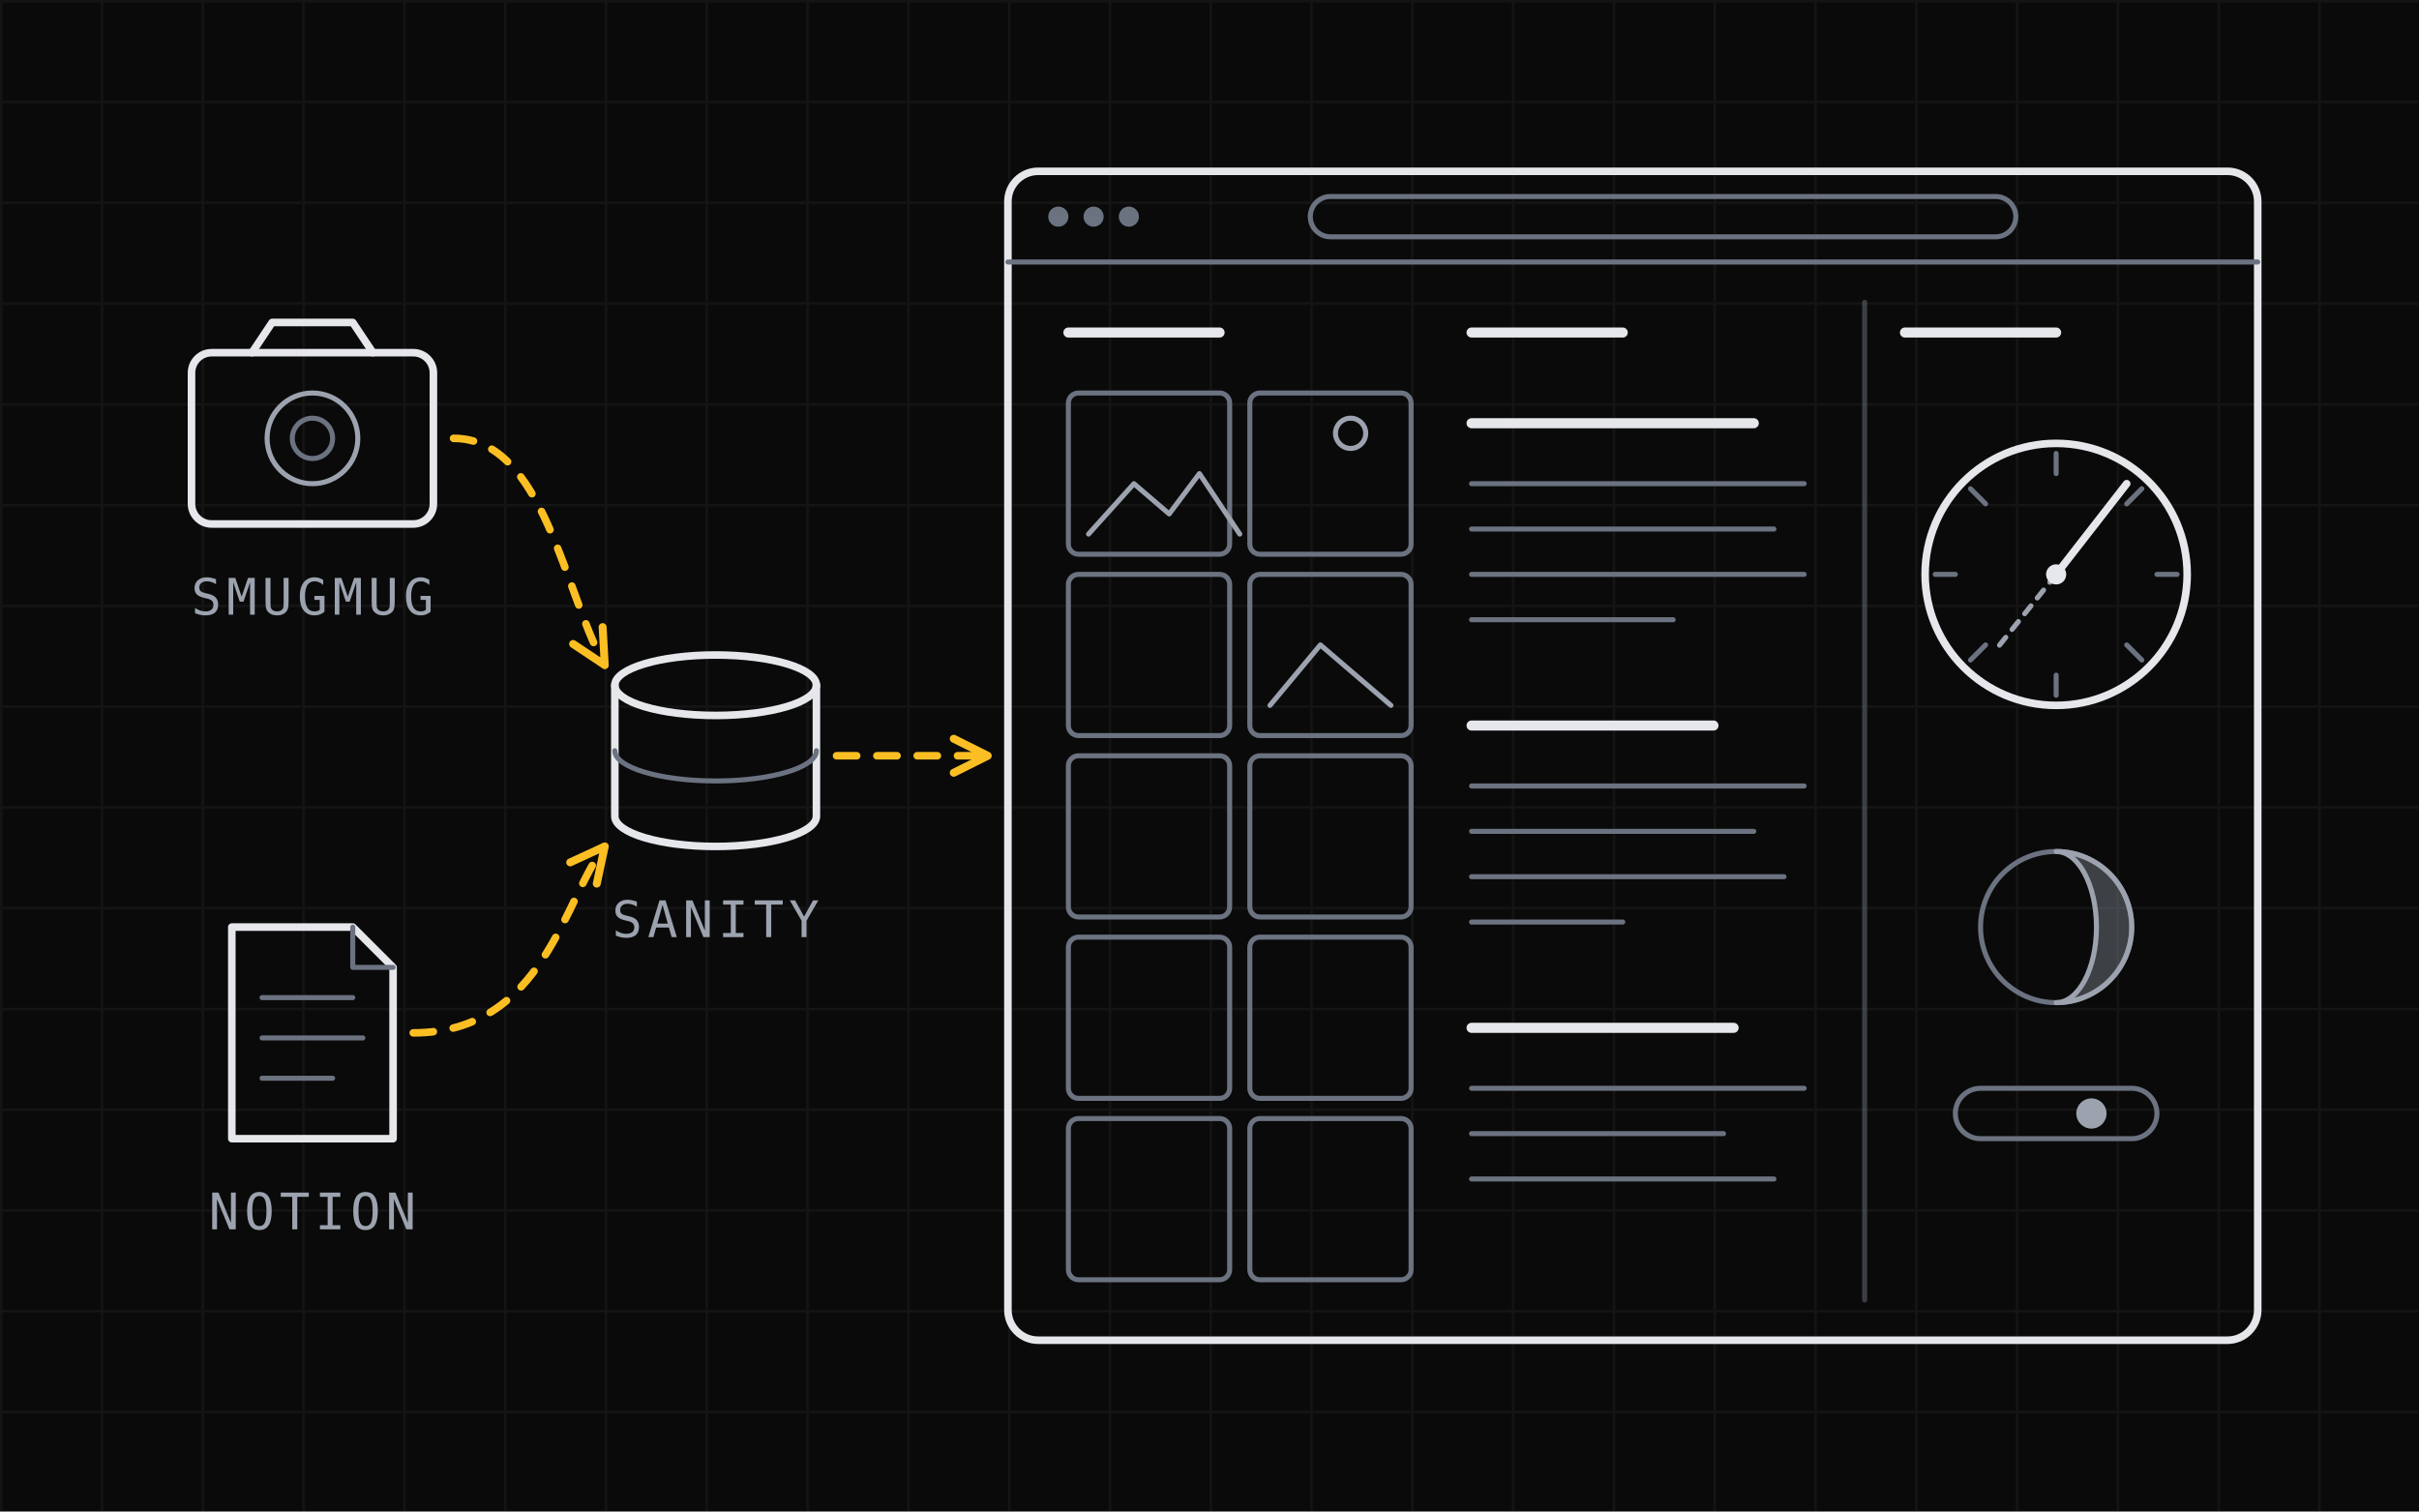
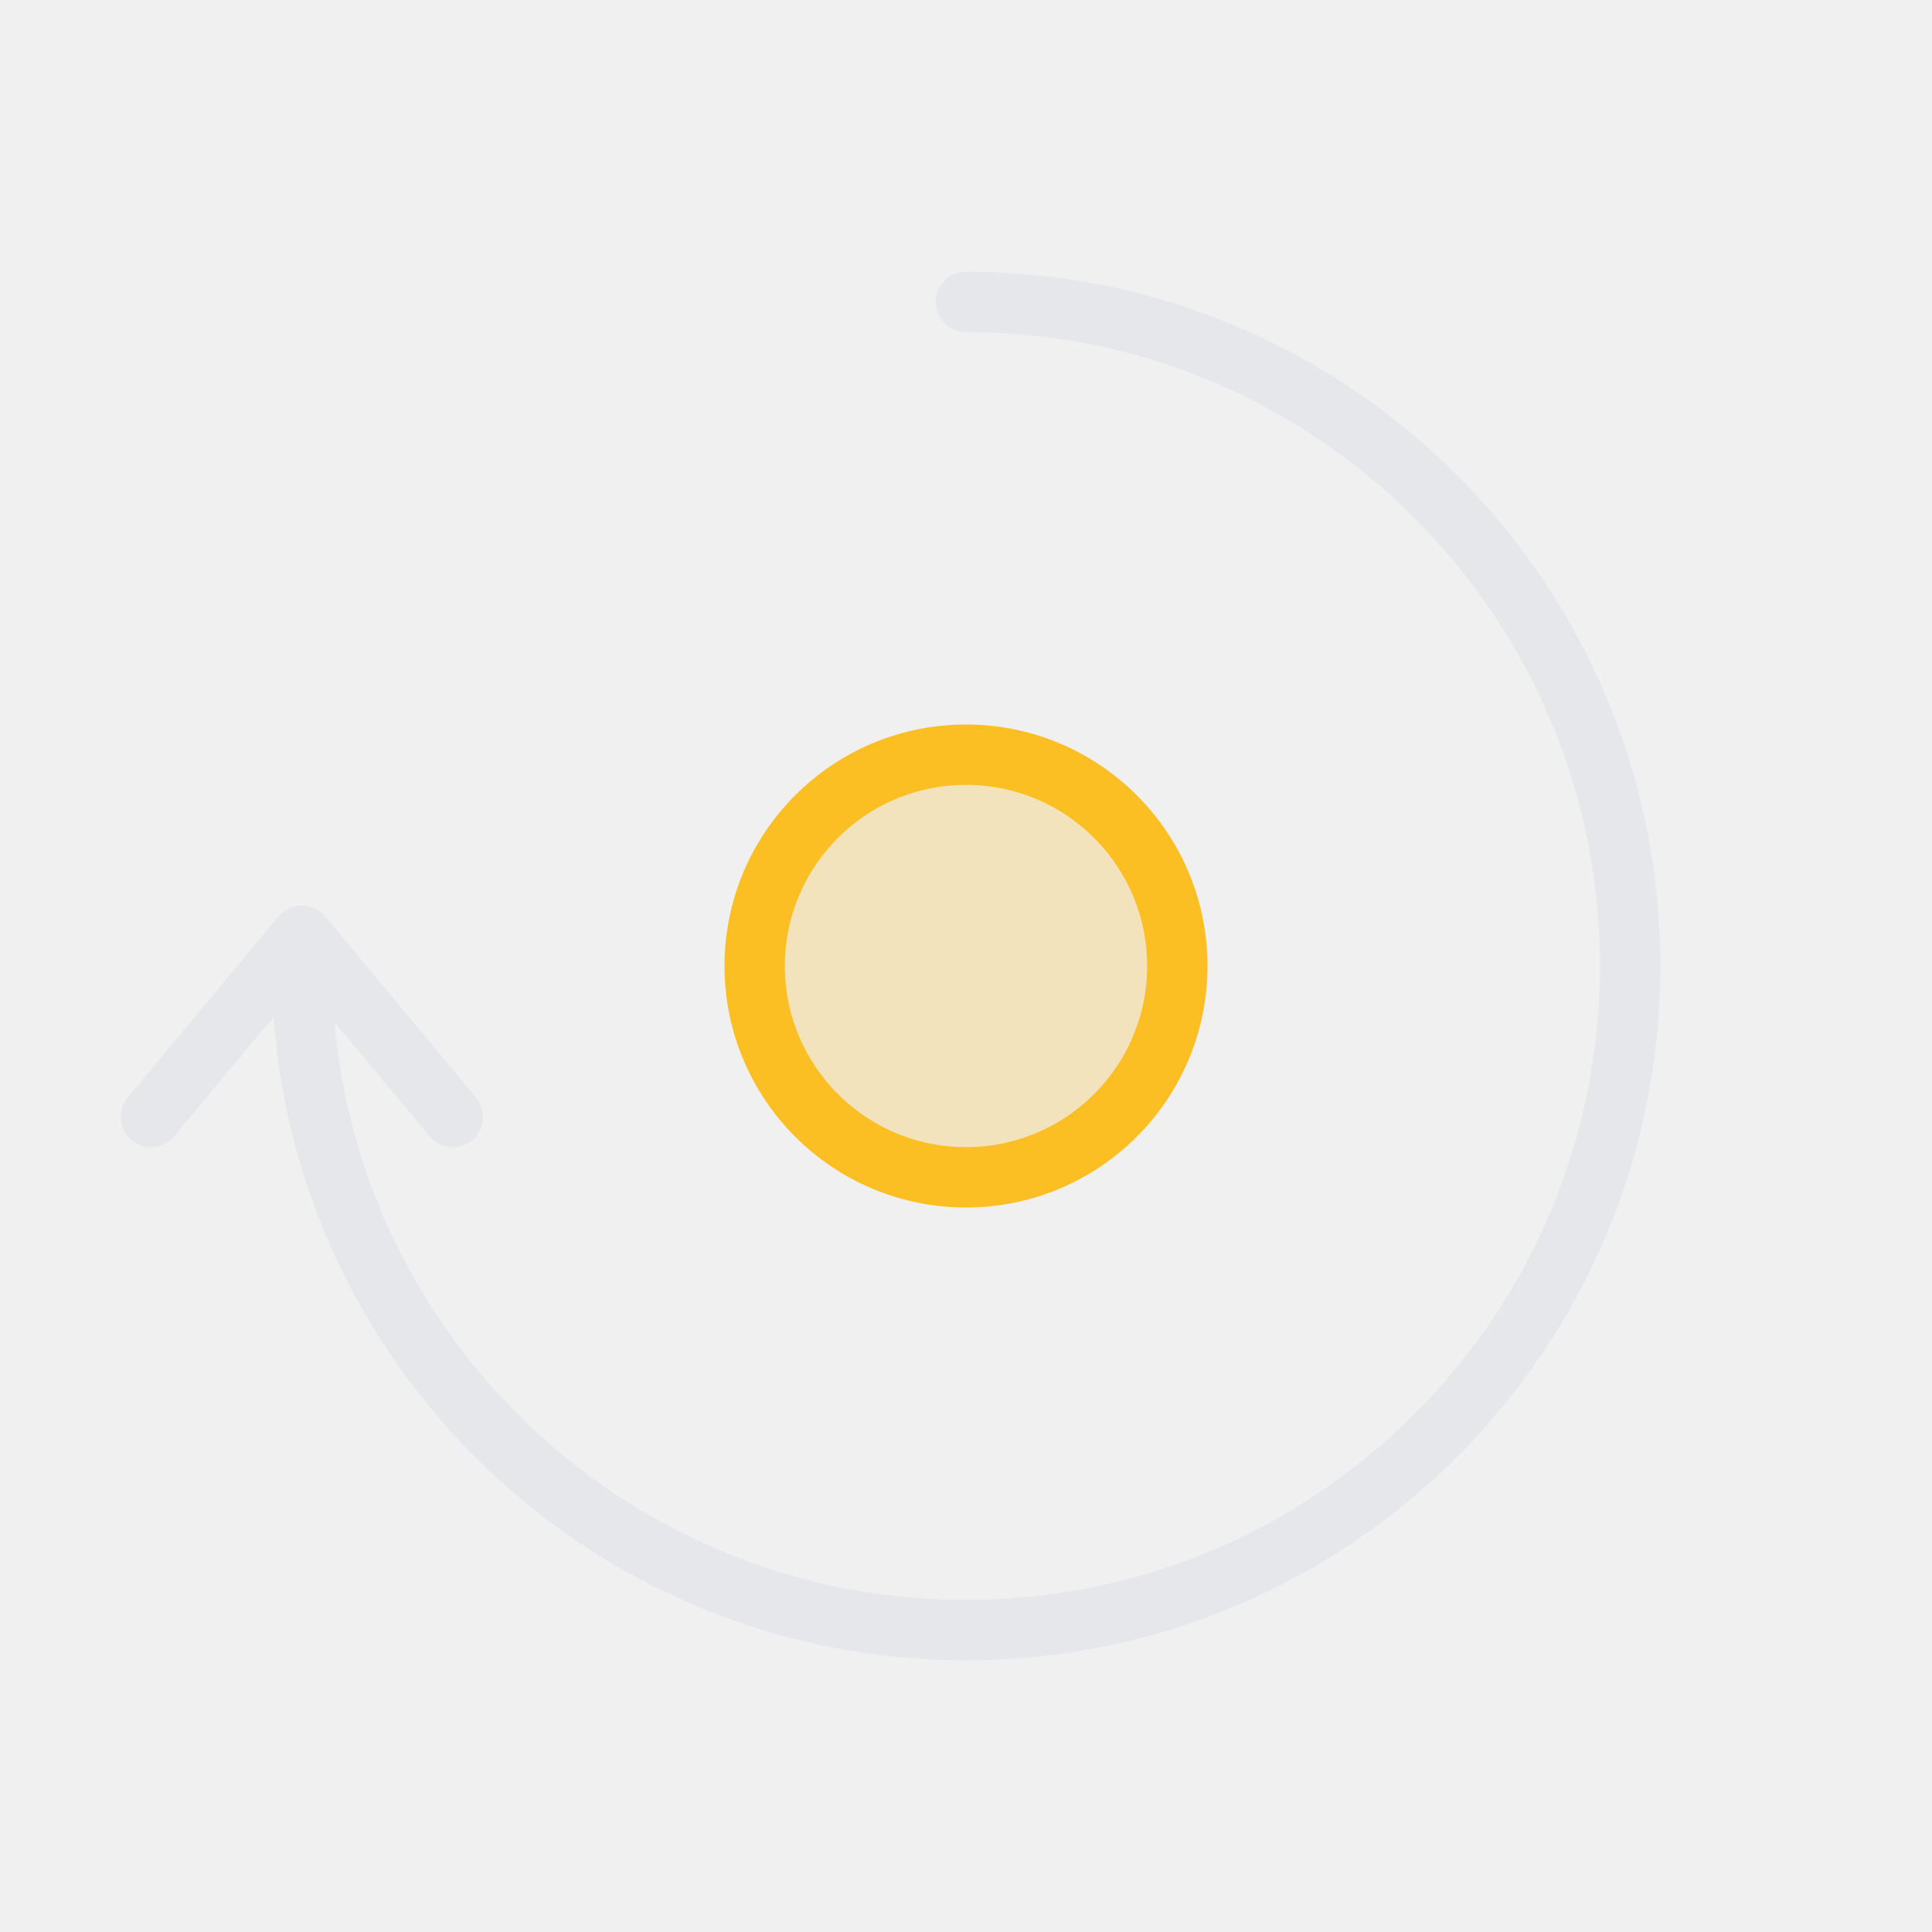
- <svg xmlns="http://www.w3.org/2000/svg" viewBox="0 0 480 300" role="img" aria-label="Schematic of a website with photography, writing and programs sections, fed by a Sanity content store that is synced from SmugMug photos and Notion posts">
-   <defs>
-     <pattern id="g" width="20" height="20" patternUnits="userSpaceOnUse">
-       <path d="M20 0H0V20" fill="none" stroke="#fff" stroke-opacity=".04" />
-     </pattern>
-     <marker id="b" viewBox="0 0 8 8" refX="7" refY="4" markerWidth="6" markerHeight="6" orient="auto">
-       <path d="M1 1L7 4L1 7" fill="none" stroke="#fbbf24" stroke-width="1.4" stroke-linecap="round" stroke-linejoin="round" />
-     </marker>
-     <rect id="p" width="32" height="32" rx="2" />
-   </defs>
-   <rect width="480" height="300" fill="#0a0a0a" />
-   <rect width="480" height="300" fill="url(#g)" />
-   <g fill="none" stroke-linecap="round" stroke-linejoin="round">
-     <rect x="200" y="34" width="248" height="232" rx="6" stroke="#e5e7eb" stroke-width="1.5" />
-     <path d="M200 52h248" stroke="#6b7280" />
-     <circle cx="210" cy="43" r="2" fill="#6b7280" stroke="none" />
-     <circle cx="217" cy="43" r="2" fill="#6b7280" stroke="none" />
-     <circle cx="224" cy="43" r="2" fill="#6b7280" stroke="none" />
-     <rect x="260" y="39" width="140" height="8" rx="4" stroke="#6b7280" />
-     <path d="M212 66h30M292 66h30M378 66h30" stroke="#e5e7eb" stroke-width="2" />
-     <g stroke="#6b7280">
-       <use href="#p" x="212" y="78" />
-       <use href="#p" x="248" y="78" />
-       <use href="#p" x="212" y="114" />
-       <use href="#p" x="248" y="114" />
-       <use href="#p" x="212" y="150" />
-       <use href="#p" x="248" y="150" />
-       <use href="#p" x="212" y="186" />
-       <use href="#p" x="248" y="186" />
-       <use href="#p" x="212" y="222" />
-       <use href="#p" x="248" y="222" />
-     </g>
-     <path d="M216 106l9-10 7 6 6-8 8 12M252 140l10-12 14 12" stroke="#9ca3af" />
-     <circle cx="268" cy="86" r="3" stroke="#9ca3af" />
-     <path d="M292 84h56" stroke="#e5e7eb" stroke-width="2" />
-     <path d="M292 96h66M292 105h60M292 114h66M292 123h40" stroke="#6b7280" />
-     <path d="M292 144h48" stroke="#e5e7eb" stroke-width="2" />
-     <path d="M292 156h66M292 165h56M292 174h62M292 183h30" stroke="#6b7280" />
-     <path d="M292 204h52" stroke="#e5e7eb" stroke-width="2" />
-     <path d="M292 216h66M292 225h50M292 234h60" stroke="#6b7280" />
-     <path d="M370 60v198" stroke="#6b7280" stroke-opacity=".5" />
-     <circle cx="408" cy="114" r="26" stroke="#e5e7eb" stroke-width="1.5" />
-     <path d="M408 90v4M408 134v4M384 114h4M428 114h4M391 97l3 3M425 97l-3 3M391 131l3-3M425 131l-3-3" stroke="#6b7280" />
-     <path d="M408 114l14-18" stroke="#e5e7eb" stroke-width="1.5" />
-     <path d="M408 114l-12 15" stroke="#9ca3af" stroke-dasharray="2 2" />
-     <circle cx="408" cy="114" r="2" fill="#e5e7eb" stroke="none" />
-     <circle cx="408" cy="184" r="15" stroke="#6b7280" />
-     <path d="M408 169a15 15 0 0 1 0 30a8 15 0 0 0 0-30z" fill="#9ca3af" fill-opacity=".35" stroke="#9ca3af" />
-     <rect x="388" y="216" width="40" height="10" rx="5" stroke="#6b7280" />
-     <circle cx="415" cy="221" r="3" fill="#9ca3af" stroke="none" />
-     <rect x="38" y="70" width="48" height="34" rx="4" stroke="#e5e7eb" stroke-width="1.5" />
-     <path d="M50 70l4-6h16l4 6" stroke="#e5e7eb" stroke-width="1.5" />
-     <circle cx="62" cy="87" r="9" stroke="#9ca3af" />
-     <circle cx="62" cy="87" r="4" stroke="#6b7280" />
-     <path d="M46 184h24l8 8v34H46z" stroke="#e5e7eb" stroke-width="1.5" />
-     <path d="M70 184v8h8M52 198h18M52 206h20M52 214h14" stroke="#6b7280" />
-     <path d="M122 136v26a20 6 0 0 0 40 0v-26" stroke="#e5e7eb" stroke-width="1.5" />
-     <ellipse cx="142" cy="136" rx="20" ry="6" stroke="#e5e7eb" stroke-width="1.5" />
-     <path d="M122 149a20 6 0 0 0 40 0" stroke="#6b7280" />
-     <path d="M90 87C108 87 112 118 120 132" stroke="#fbbf24" stroke-width="1.5" stroke-dasharray="4 4" marker-end="url(#b)" />
-     <path d="M82 205C108 205 112 178 120 168" stroke="#fbbf24" stroke-width="1.5" stroke-dasharray="4 4" marker-end="url(#b)" />
-     <path d="M166 150H196" stroke="#fbbf24" stroke-width="1.5" stroke-dasharray="4 4" marker-end="url(#b)" />
-   </g>
-   <g font-family="ui-monospace, SFMono-Regular, Menlo, Consolas, monospace" font-size="10" fill="#9ca3af" letter-spacing="1" text-anchor="middle">
-     <text x="62" y="122">SMUGMUG</text>
-     <text x="62" y="244">NOTION</text>
-     <text x="142" y="186">SANITY</text>
-   </g>
+ <svg xmlns="http://www.w3.org/2000/svg" viewBox="0 0 64 64" role="img" aria-label="Sunwise arrow around the sun">
+   <circle cx="32" cy="32" r="7" fill="#fbbf24" fill-opacity="0.25" stroke="#fbbf24" stroke-width="2" />
+   <path d="M32 10 A22 22 0 1 1 10 32" fill="none" stroke="#e5e7eb" stroke-width="2" stroke-linecap="round" stroke-linejoin="round" />
+   <path d="M5 37 L10 31 L15 37" fill="none" stroke="#e5e7eb" stroke-width="2" stroke-linecap="round" stroke-linejoin="round" />
</svg>
